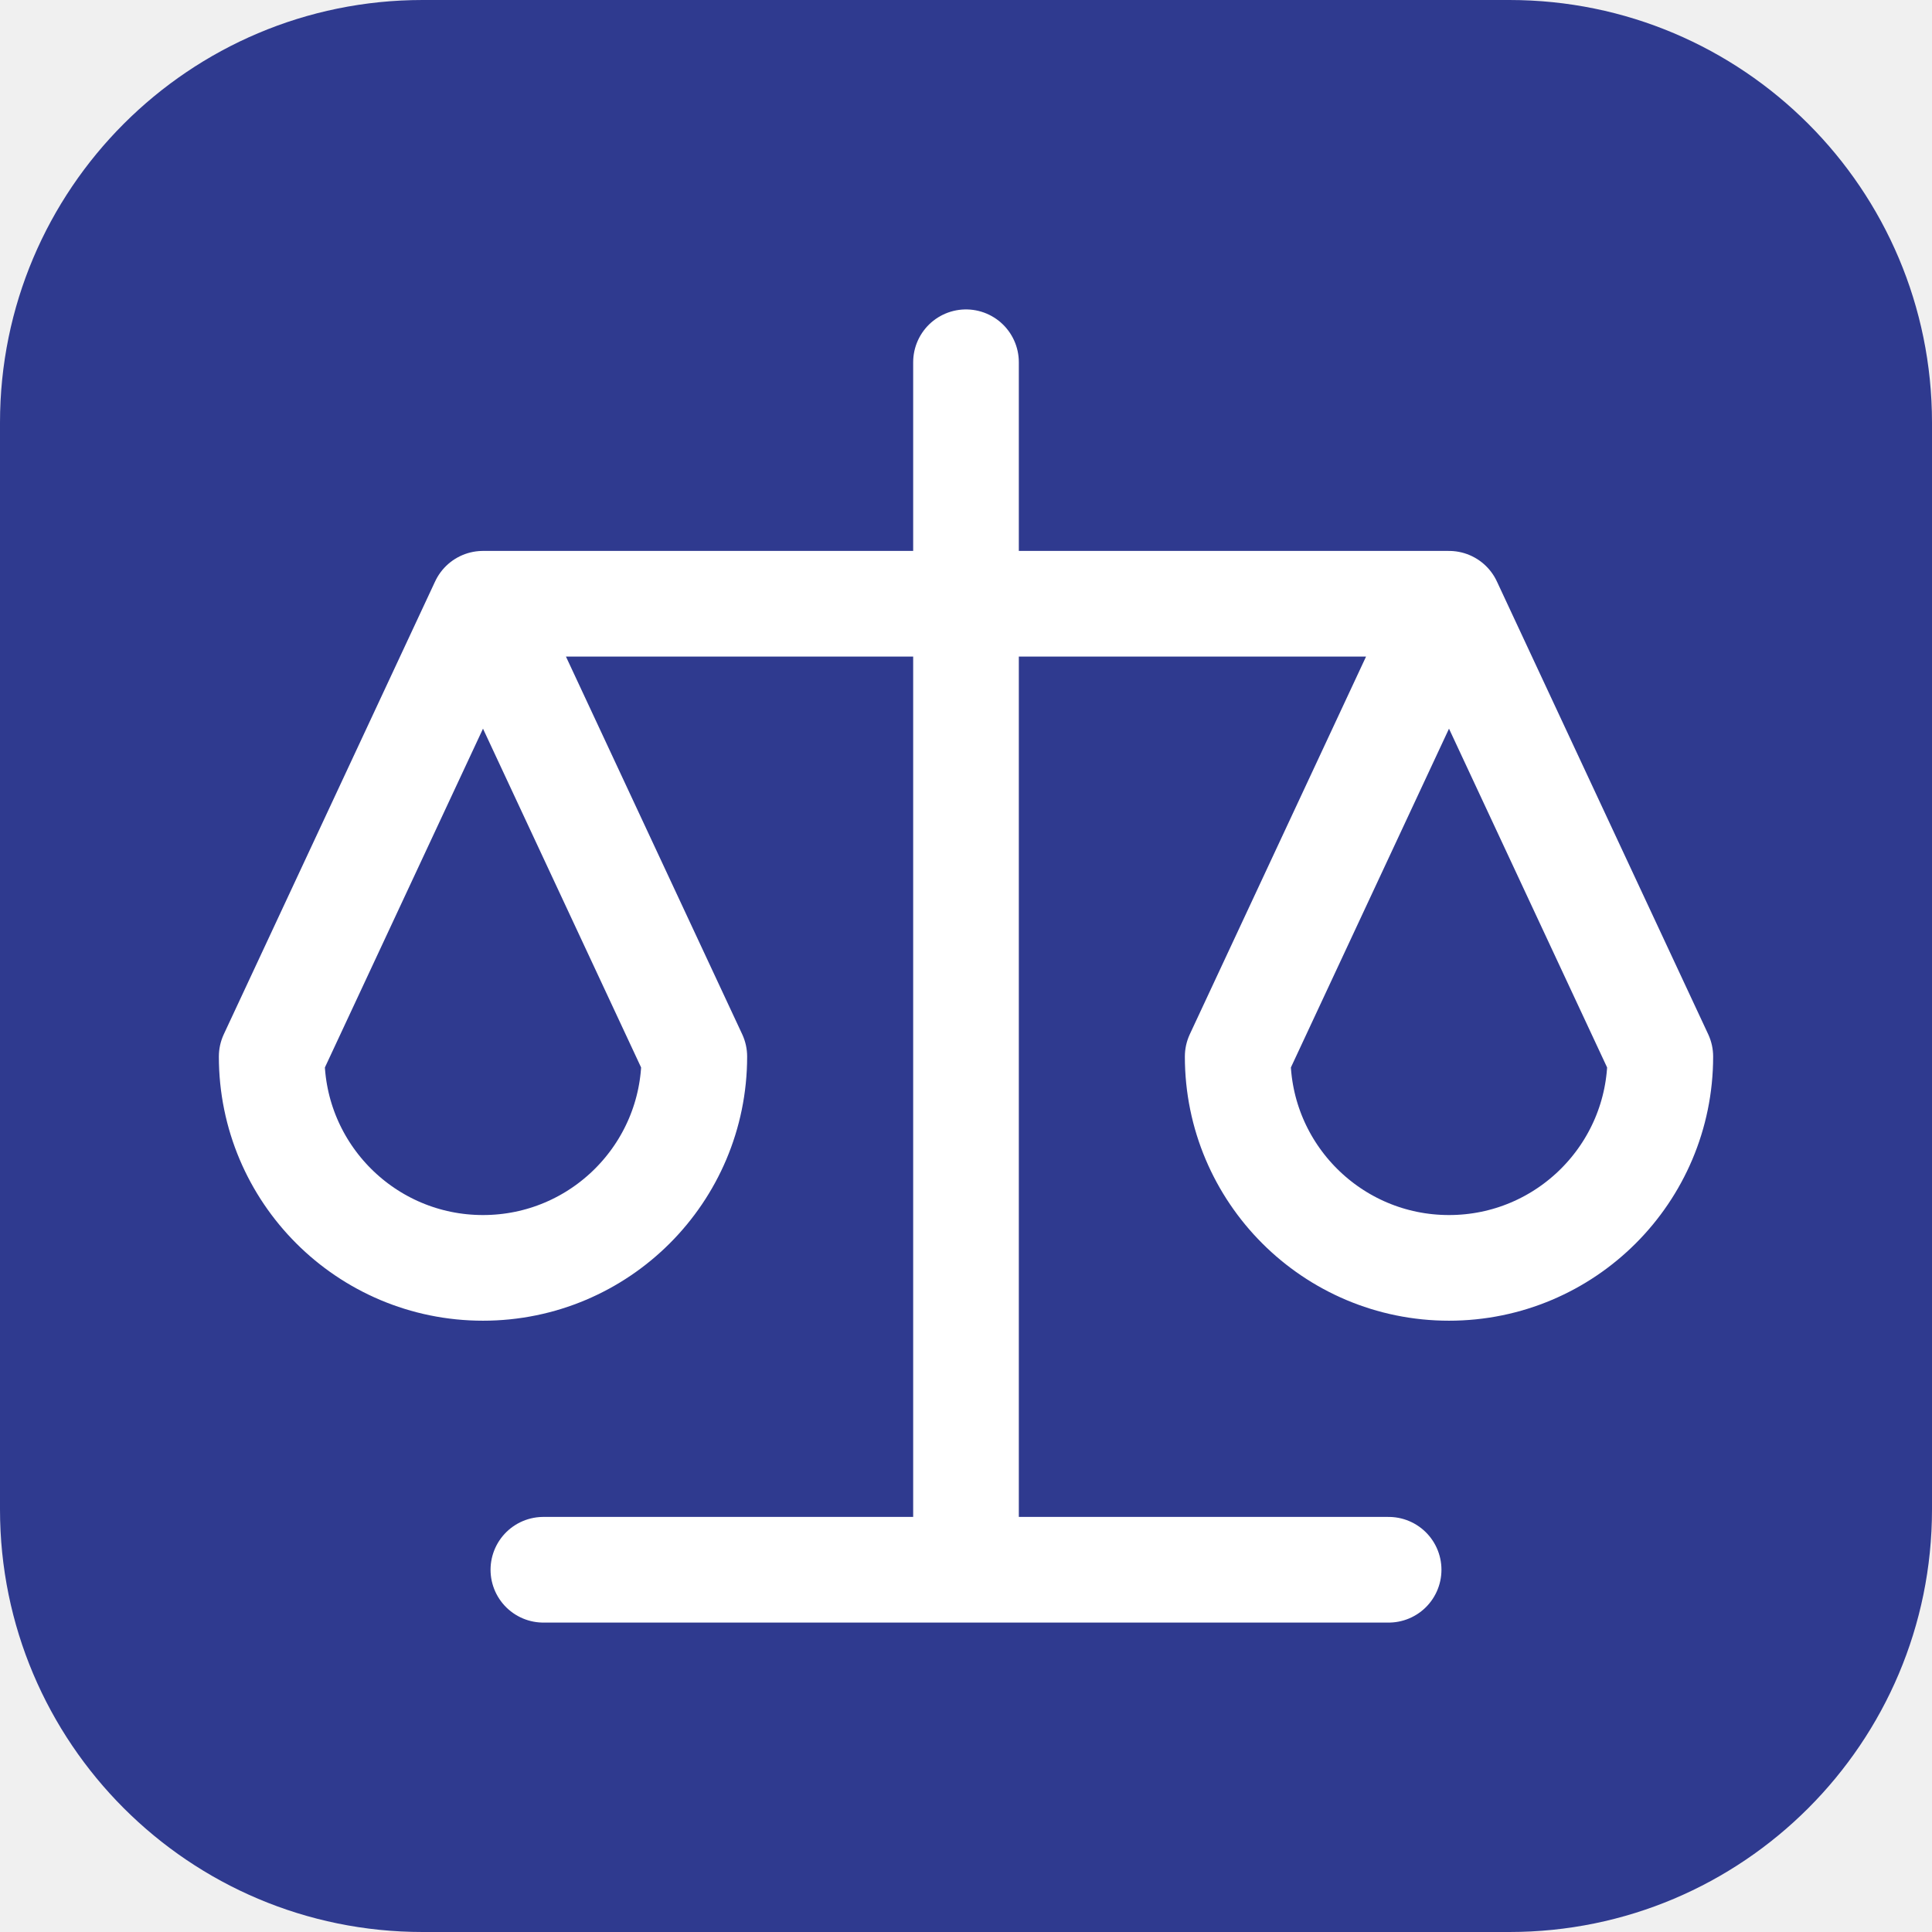
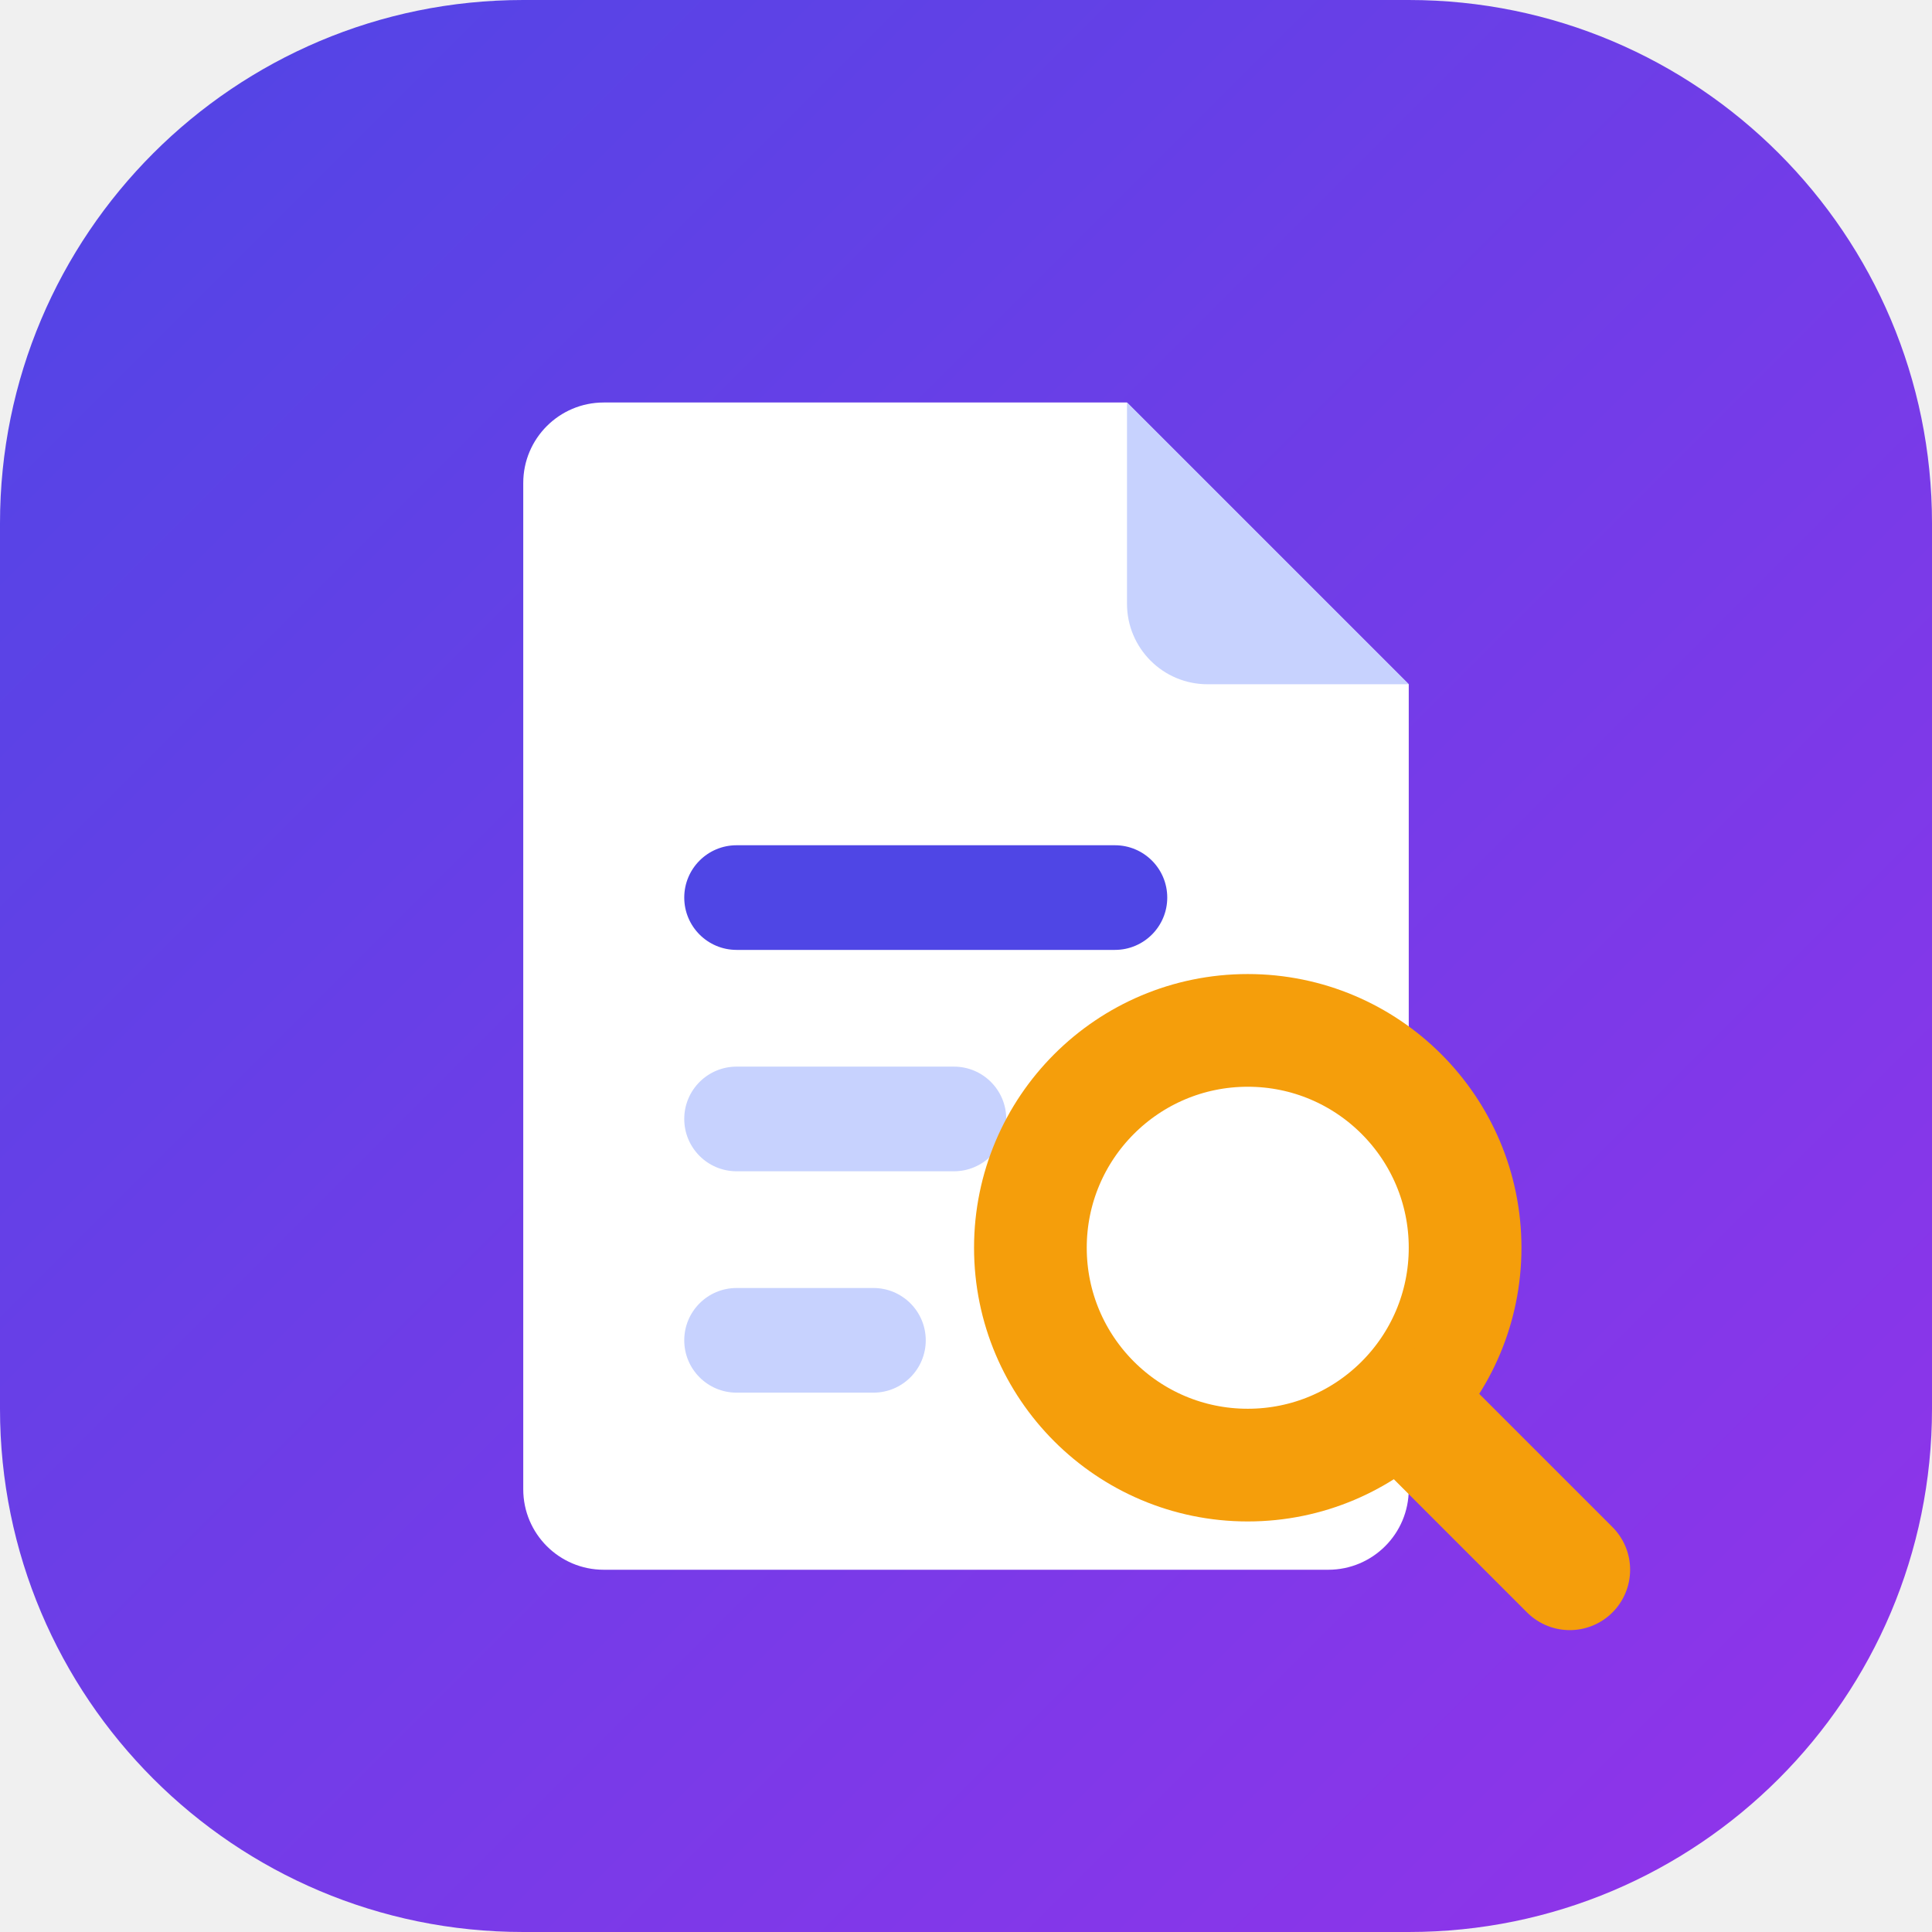
- <svg xmlns="http://www.w3.org/2000/svg" viewBox="0 0 64 64">
-   <rect width="64" height="64" rx="14" fill="#2f3a8f" />
-   <path d="M32 12v40m-14 0h28M16 20h32M16 20l-7 15a7 7 0 0 0 14 0l-7-15Zm32 0-7 15a7 7 0 0 0 14 0l-7-15Z" fill="none" stroke="#fff" stroke-width="3.5" stroke-linecap="round" stroke-linejoin="round" />
+ <svg xmlns="http://www.w3.org/2000/svg" viewBox="0 0 48 48">
+   <defs>
+     <linearGradient id="g" x1="0" y1="0" x2="1" y2="1">
+       <stop offset="0" stop-color="#4f46e5" />
+       <stop offset="1" stop-color="#9333ea" />
+     </linearGradient>
+   </defs>
+   <rect width="48" height="48" rx="13" fill="url(#g)" />
+   <path d="M15 10h13l7 7v20a2 2 0 0 1-2 2H15a2 2 0 0 1-2-2V12a2 2 0 0 1 2-2Z" fill="#fff" />
+   <path d="M28 10v5a2 2 0 0 0 2 2h5Z" fill="#c7d2fe" />
+   <rect x="17" y="21" width="12" height="2.6" rx="1.3" fill="#4f46e5" />
+   <rect x="17" y="26.5" width="8" height="2.6" rx="1.3" fill="#c7d2fe" />
+   <rect x="17" y="32" width="6" height="2.6" rx="1.3" fill="#c7d2fe" />
+   <circle cx="31" cy="31" r="5.4" fill="#fff" stroke="#f59e0b" stroke-width="2.8" />
+   <path d="m35 35 4 4" stroke="#f59e0b" stroke-width="3" stroke-linecap="round" />
</svg>
